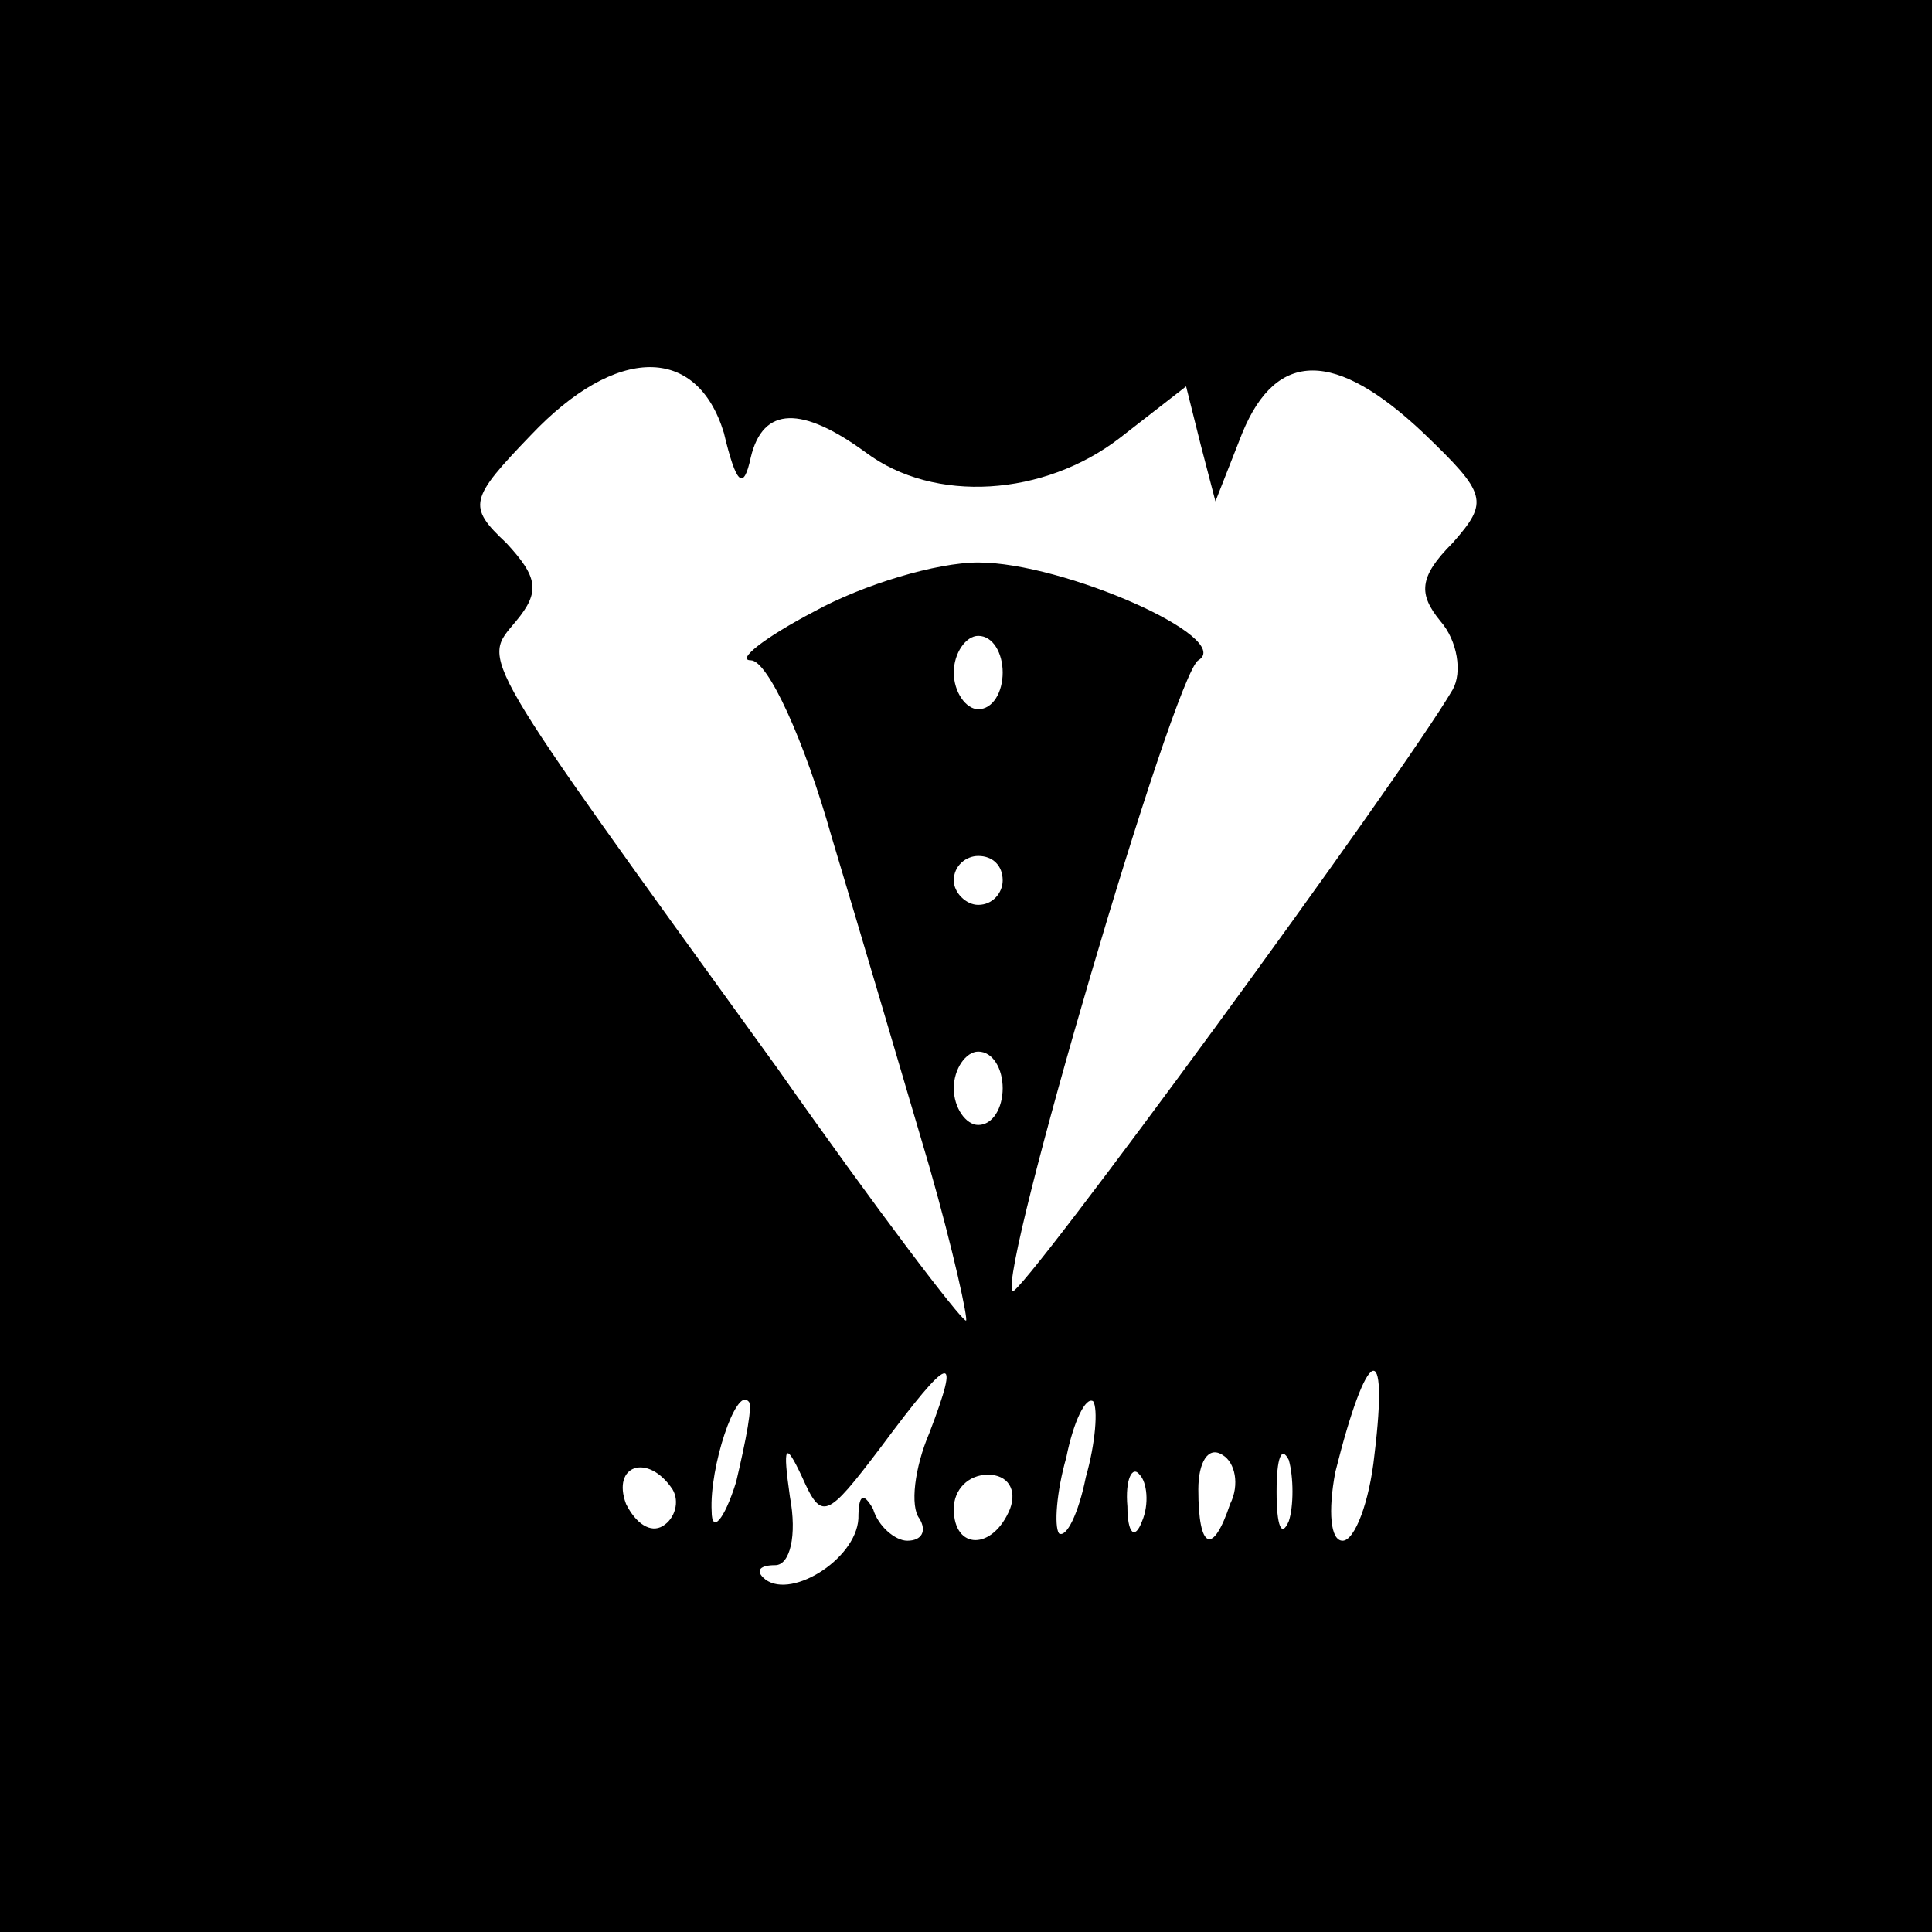
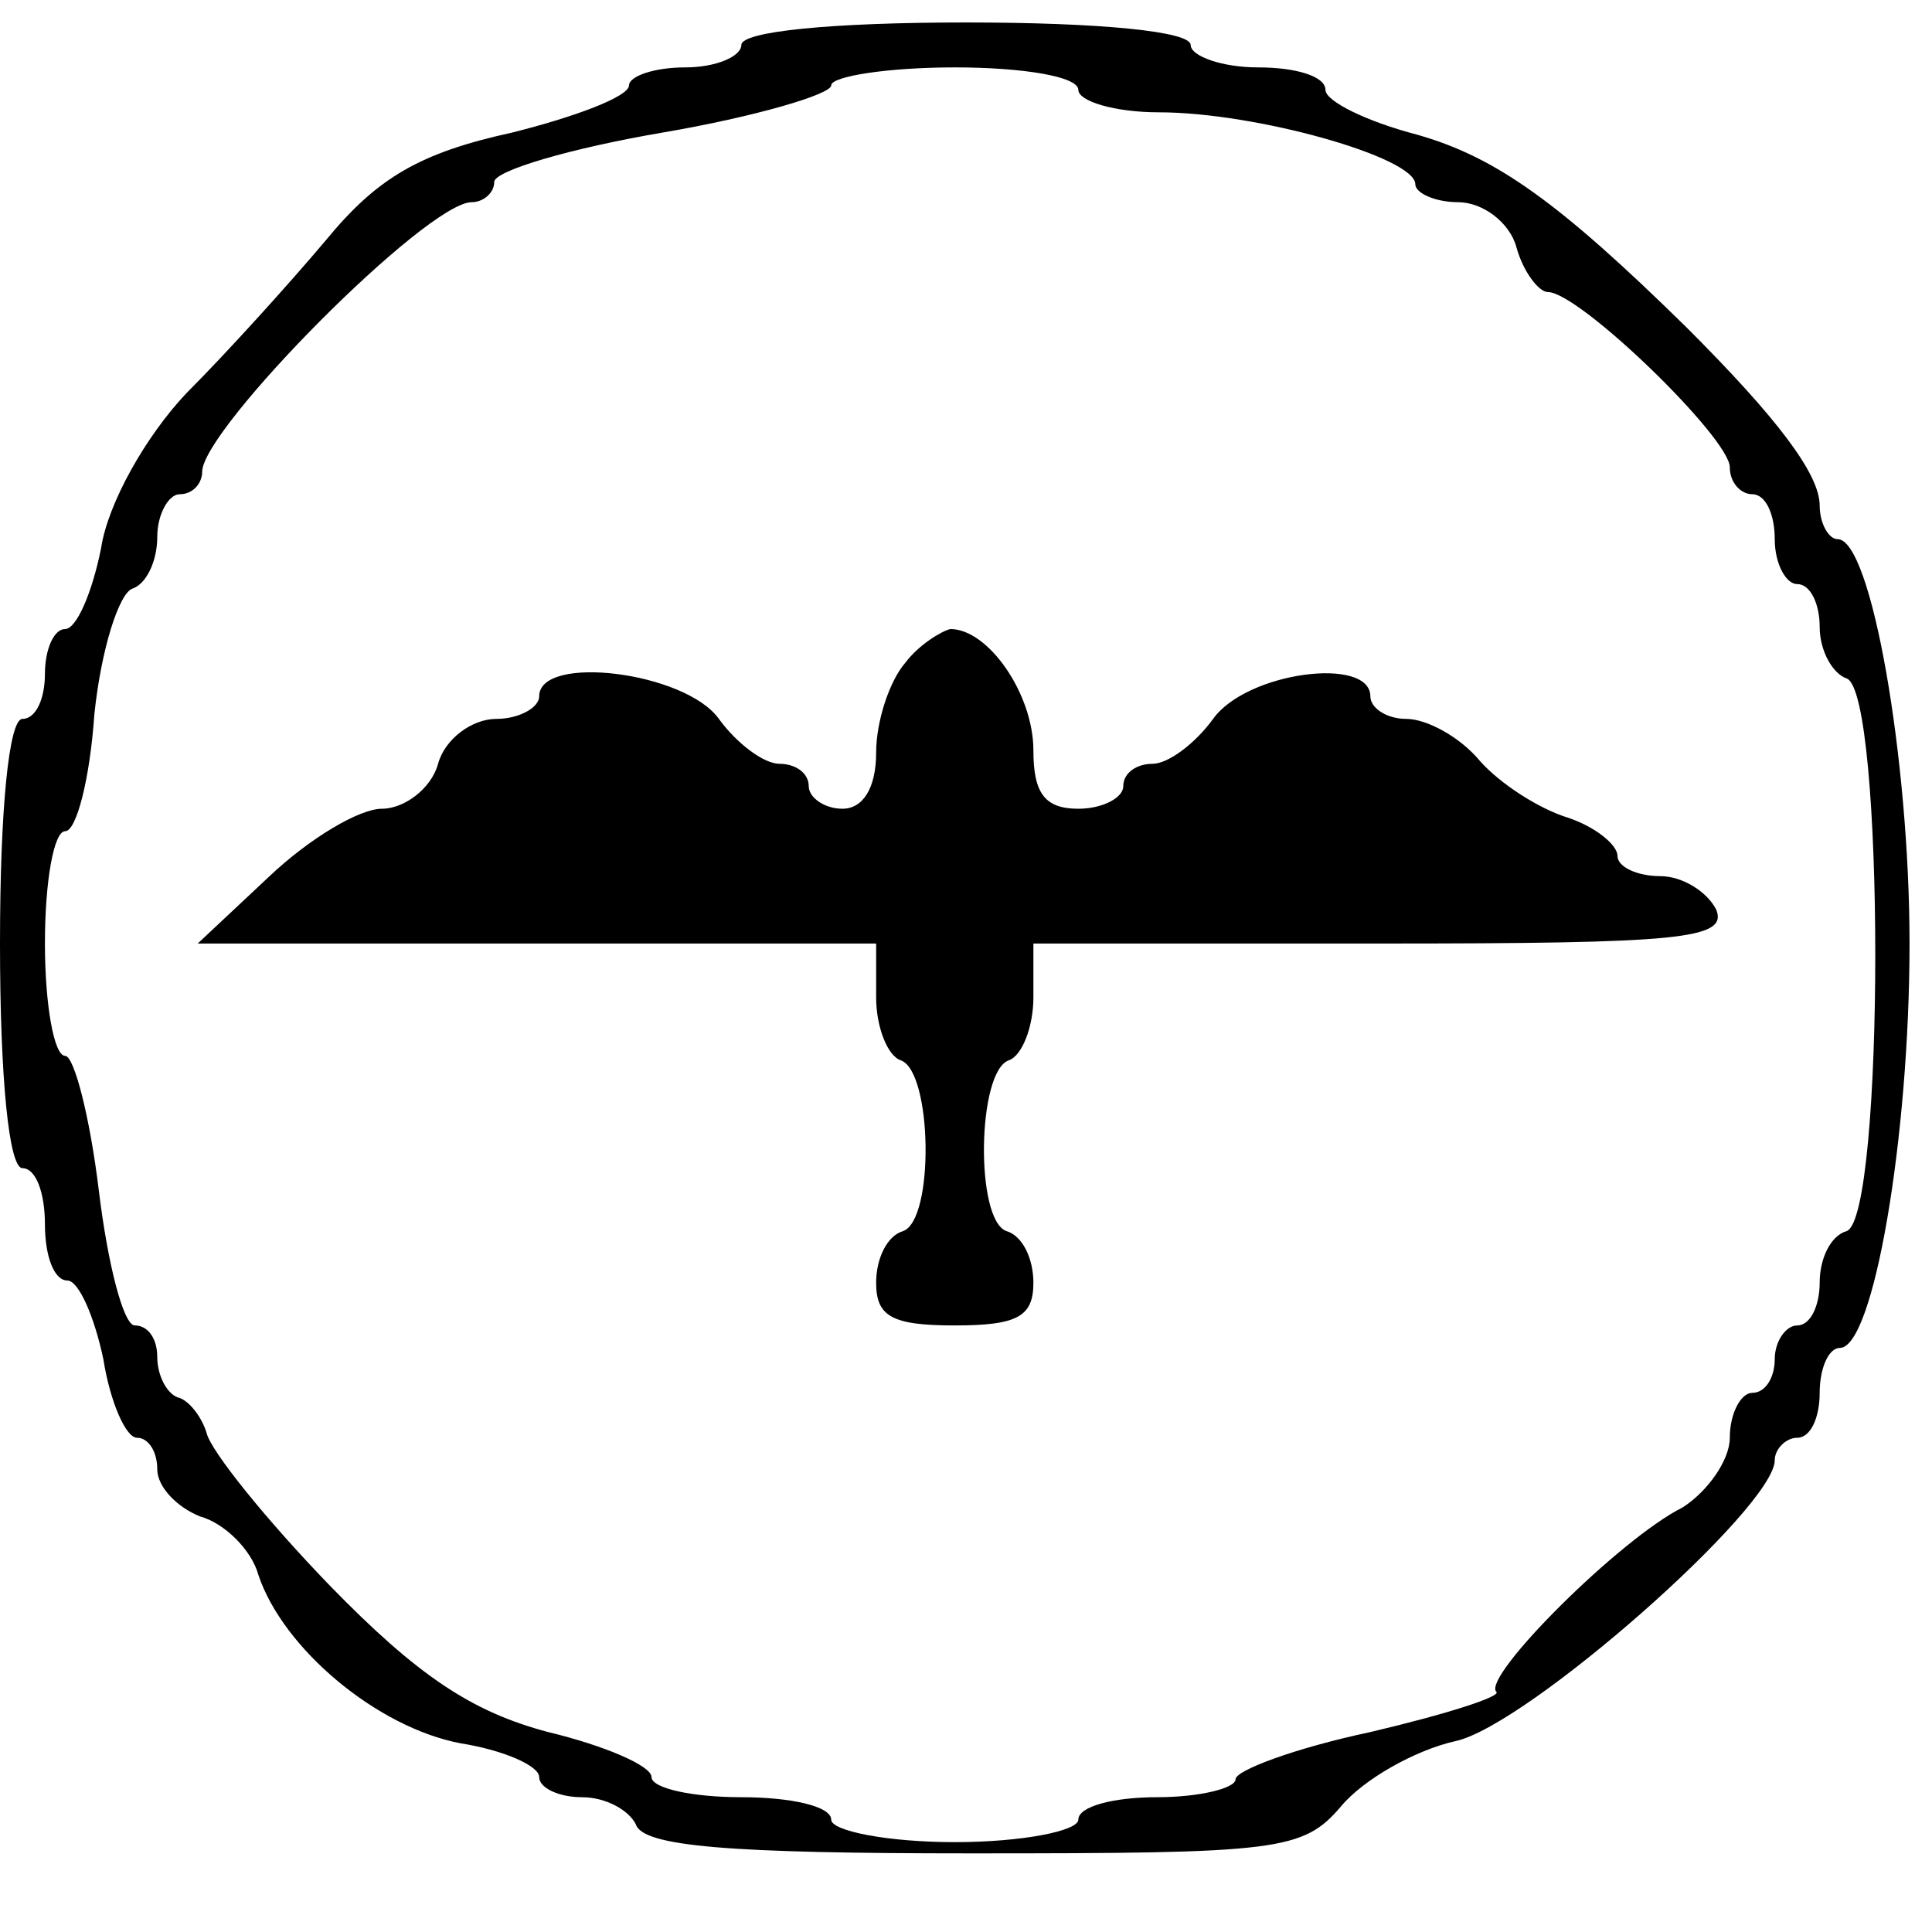
- <svg xmlns="http://www.w3.org/2000/svg" version="1.0" width="79pt" height="79pt" viewBox="0 0 79 79" preserveAspectRatio="xMidYMid meet">
-   <g transform="translate(0,79) scale(0.1,-0.1)" fill="#000" stroke="none">
-     <path d="M0 395 l0 -395 395 0 395 0 0 395 0 395 -395 0 -395 0 0 -395z m296 218 c5 -21 8 -24 11 -10 5 21 21 21 47 2 28 -21 73 -18 104 6 l27 21 6 -24 6 -23 11 28 c14 34 38 34 74 0 26 -25 27 -28 12 -45 -14 -14 -14 -21 -5 -32 7 -8 9 -21 5 -28 -21 -36 -177 -249 -180 -246 -6 7 66 252 76 258 15 9 -55 40 -90 40 -17 0 -47 -9 -67 -20 -21 -11 -32 -20 -26 -20 7 0 22 -33 33 -72 12 -40 30 -101 40 -135 10 -35 16 -63 15 -63 -2 0 -37 46 -77 103 -125 173 -121 166 -107 183 10 12 9 18 -4 32 -16 15 -15 18 10 44 35 37 68 37 79 1z m114 -98 c0 -8 -4 -15 -10 -15 -5 0 -10 7 -10 15 0 8 5 15 10 15 6 0 10 -7 10 -15z m0 -85 c0 -5 -4 -10 -10 -10 -5 0 -10 5 -10 10 0 6 5 10 10 10 6 0 10 -4 10 -10z m0 -85 c0 -8 -4 -15 -10 -15 -5 0 -10 7 -10 15 0 8 5 15 10 15 6 0 10 -7 10 -15z m-30 -141 c-6 -14 -8 -30 -4 -35 3 -5 1 -9 -5 -9 -5 0 -12 6 -14 13 -4 7 -6 6 -6 -4 -1 -17 -29 -34 -39 -24 -3 3 -1 5 5 5 6 0 9 12 6 28 -3 21 -2 23 5 8 8 -18 10 -17 32 12 29 39 33 40 20 6z m182 -9 c-2 -19 -8 -35 -13 -35 -5 0 -6 12 -3 28 13 52 22 56 16 7z m-261 -11 c-5 -16 -10 -21 -10 -12 -1 18 10 51 15 45 2 -1 -1 -16 -5 -33z m143 2 c-3 -15 -8 -25 -11 -23 -2 3 -1 17 3 31 3 15 8 25 11 23 2 -3 1 -17 -3 -31z m59 -11 c-7 -21 -13 -19 -13 6 0 11 4 18 10 14 5 -3 7 -12 3 -20z m24 -7 c-3 -7 -5 -2 -5 12 0 14 2 19 5 13 2 -7 2 -19 0 -25z m-252 13 c3 -5 1 -12 -4 -15 -5 -3 -11 1 -15 9 -6 16 9 21 19 6z m138 -8 c-7 -17 -23 -17 -23 0 0 8 6 14 14 14 8 0 12 -6 9 -14z m54 -5 c-3 -8 -6 -5 -6 6 -1 11 2 17 5 13 3 -3 4 -12 1 -19z" />
+ <svg xmlns="http://www.w3.org/2000/svg" version="1.0" width="86pt" height="86pt" viewBox="0 0 86 86" preserveAspectRatio="xMidYMid meet">
+   <g transform="translate(0,86) scale(0.1,-0.1)" fill="#000000" stroke="none">
+     <path d="M330 840 c0 -5 -11 -10 -25 -10 -14 0 -25 -4 -25 -8 0 -5 -24 -14 -52 -21 -41 -9 -60 -20 -83 -48 -16 -19 -44 -50 -62 -68 -18 -19 -35 -49 -38 -69 -4 -20 -11 -36 -16 -36 -5 0 -9 -9 -9 -20 0 -11 -4 -20 -10 -20 -6 0 -10 -40 -10 -100 0 -60 4 -100 10 -100 6 0 10 -11 10 -25 0 -14 4 -25 10 -25 5 0 12 -16 16 -35 3 -19 10 -35 15 -35 5 0 9 -6 9 -14 0 -8 9 -17 19 -21 11 -3 23 -15 26 -26 11 -33 53 -68 90 -75 19 -3 35 -10 35 -15 0 -5 9 -9 19 -9 11 0 21 -6 24 -12 3 -10 42 -13 149 -13 137 0 148 1 165 21 10 12 33 25 51 29 32 7 142 104 142 125 0 5 5 10 10 10 6 0 10 9 10 20 0 11 4 20 9 20 15 0 31 94 31 180 0 82 -17 180 -32 180 -4 0 -8 7 -8 15 0 14 -19 39 -59 79 -57 56 -85 76 -120 86 -23 6 -41 15 -41 20 0 6 -13 10 -30 10 -16 0 -30 5 -30 10 0 6 -40 10 -100 10 -60 0 -100 -4 -100 -10z m150 -20 c0 -5 16 -10 36 -10 43 0 114 -20 114 -32 0 -4 9 -8 19 -8 11 0 23 -9 26 -20 3 -11 10 -20 14 -20 14 0 81 -65 81 -78 0 -7 5 -12 10 -12 6 0 10 -9 10 -20 0 -11 5 -20 10 -20 6 0 10 -9 10 -19 0 -11 6 -21 12 -23 17 -6 17 -240 0 -246 -7 -2 -12 -12 -12 -23 0 -10 -4 -19 -10 -19 -5 0 -10 -7 -10 -15 0 -8 -4 -15 -10 -15 -5 0 -10 -9 -10 -20 0 -10 -10 -24 -21 -31 -28 -14 -89 -75 -83 -82 3 -2 -22 -10 -56 -18 -33 -7 -60 -17 -60 -21 0 -4 -16 -8 -35 -8 -19 0 -35 -4 -35 -10 0 -5 -25 -10 -55 -10 -30 0 -55 5 -55 10 0 6 -18 10 -40 10 -22 0 -40 4 -40 9 0 5 -21 14 -46 20 -34 9 -58 25 -97 65 -29 30 -53 60 -55 68 -2 7 -8 15 -13 16 -5 2 -9 10 -9 18 0 8 -4 14 -10 14 -5 0 -12 27 -16 60 -4 33 -11 60 -15 60 -5 0 -9 23 -9 50 0 28 4 50 9 50 5 0 11 23 13 52 3 29 11 54 17 56 6 2 11 12 11 23 0 10 5 19 10 19 6 0 10 5 10 10 0 19 100 120 120 120 5 0 10 4 10 9 0 5 34 15 75 22 41 7 75 17 75 21 0 4 25 8 55 8 30 0 55 -4 55 -10z" />
+     <path d="M403 565 c-7 -8 -13 -26 -13 -40 0 -16 -6 -25 -15 -25 -8 0 -15 5 -15 10 0 6 -6 10 -13 10 -7 0 -19 9 -27 20 -15 21 -80 29 -80 10 0 -5 -9 -10 -19 -10 -11 0 -23 -9 -26 -20 -3 -11 -15 -20 -25 -20 -10 0 -32 -13 -50 -30 l-32 -30 151 0 151 0 0 -24 c0 -13 5 -26 11 -28 14 -5 15 -71 1 -76 -7 -2 -12 -12 -12 -23 0 -15 7 -19 35 -19 28 0 35 4 35 19 0 11 -5 21 -12 23 -14 5 -13 71 1 76 6 2 11 15 11 28 l0 24 155 0 c133 0 154 2 149 15 -4 8 -15 15 -25 15 -10 0 -19 4 -19 9 0 5 -10 13 -22 17 -13 4 -30 15 -39 25 -9 11 -24 19 -33 19 -9 0 -16 5 -16 10 0 18 -55 11 -70 -10 -8 -11 -20 -20 -27 -20 -7 0 -13 -4 -13 -10 0 -5 -9 -10 -20 -10 -15 0 -20 7 -20 26 0 25 -20 54 -37 54 -4 -1 -14 -7 -20 -15z" />
  </g>
</svg>
